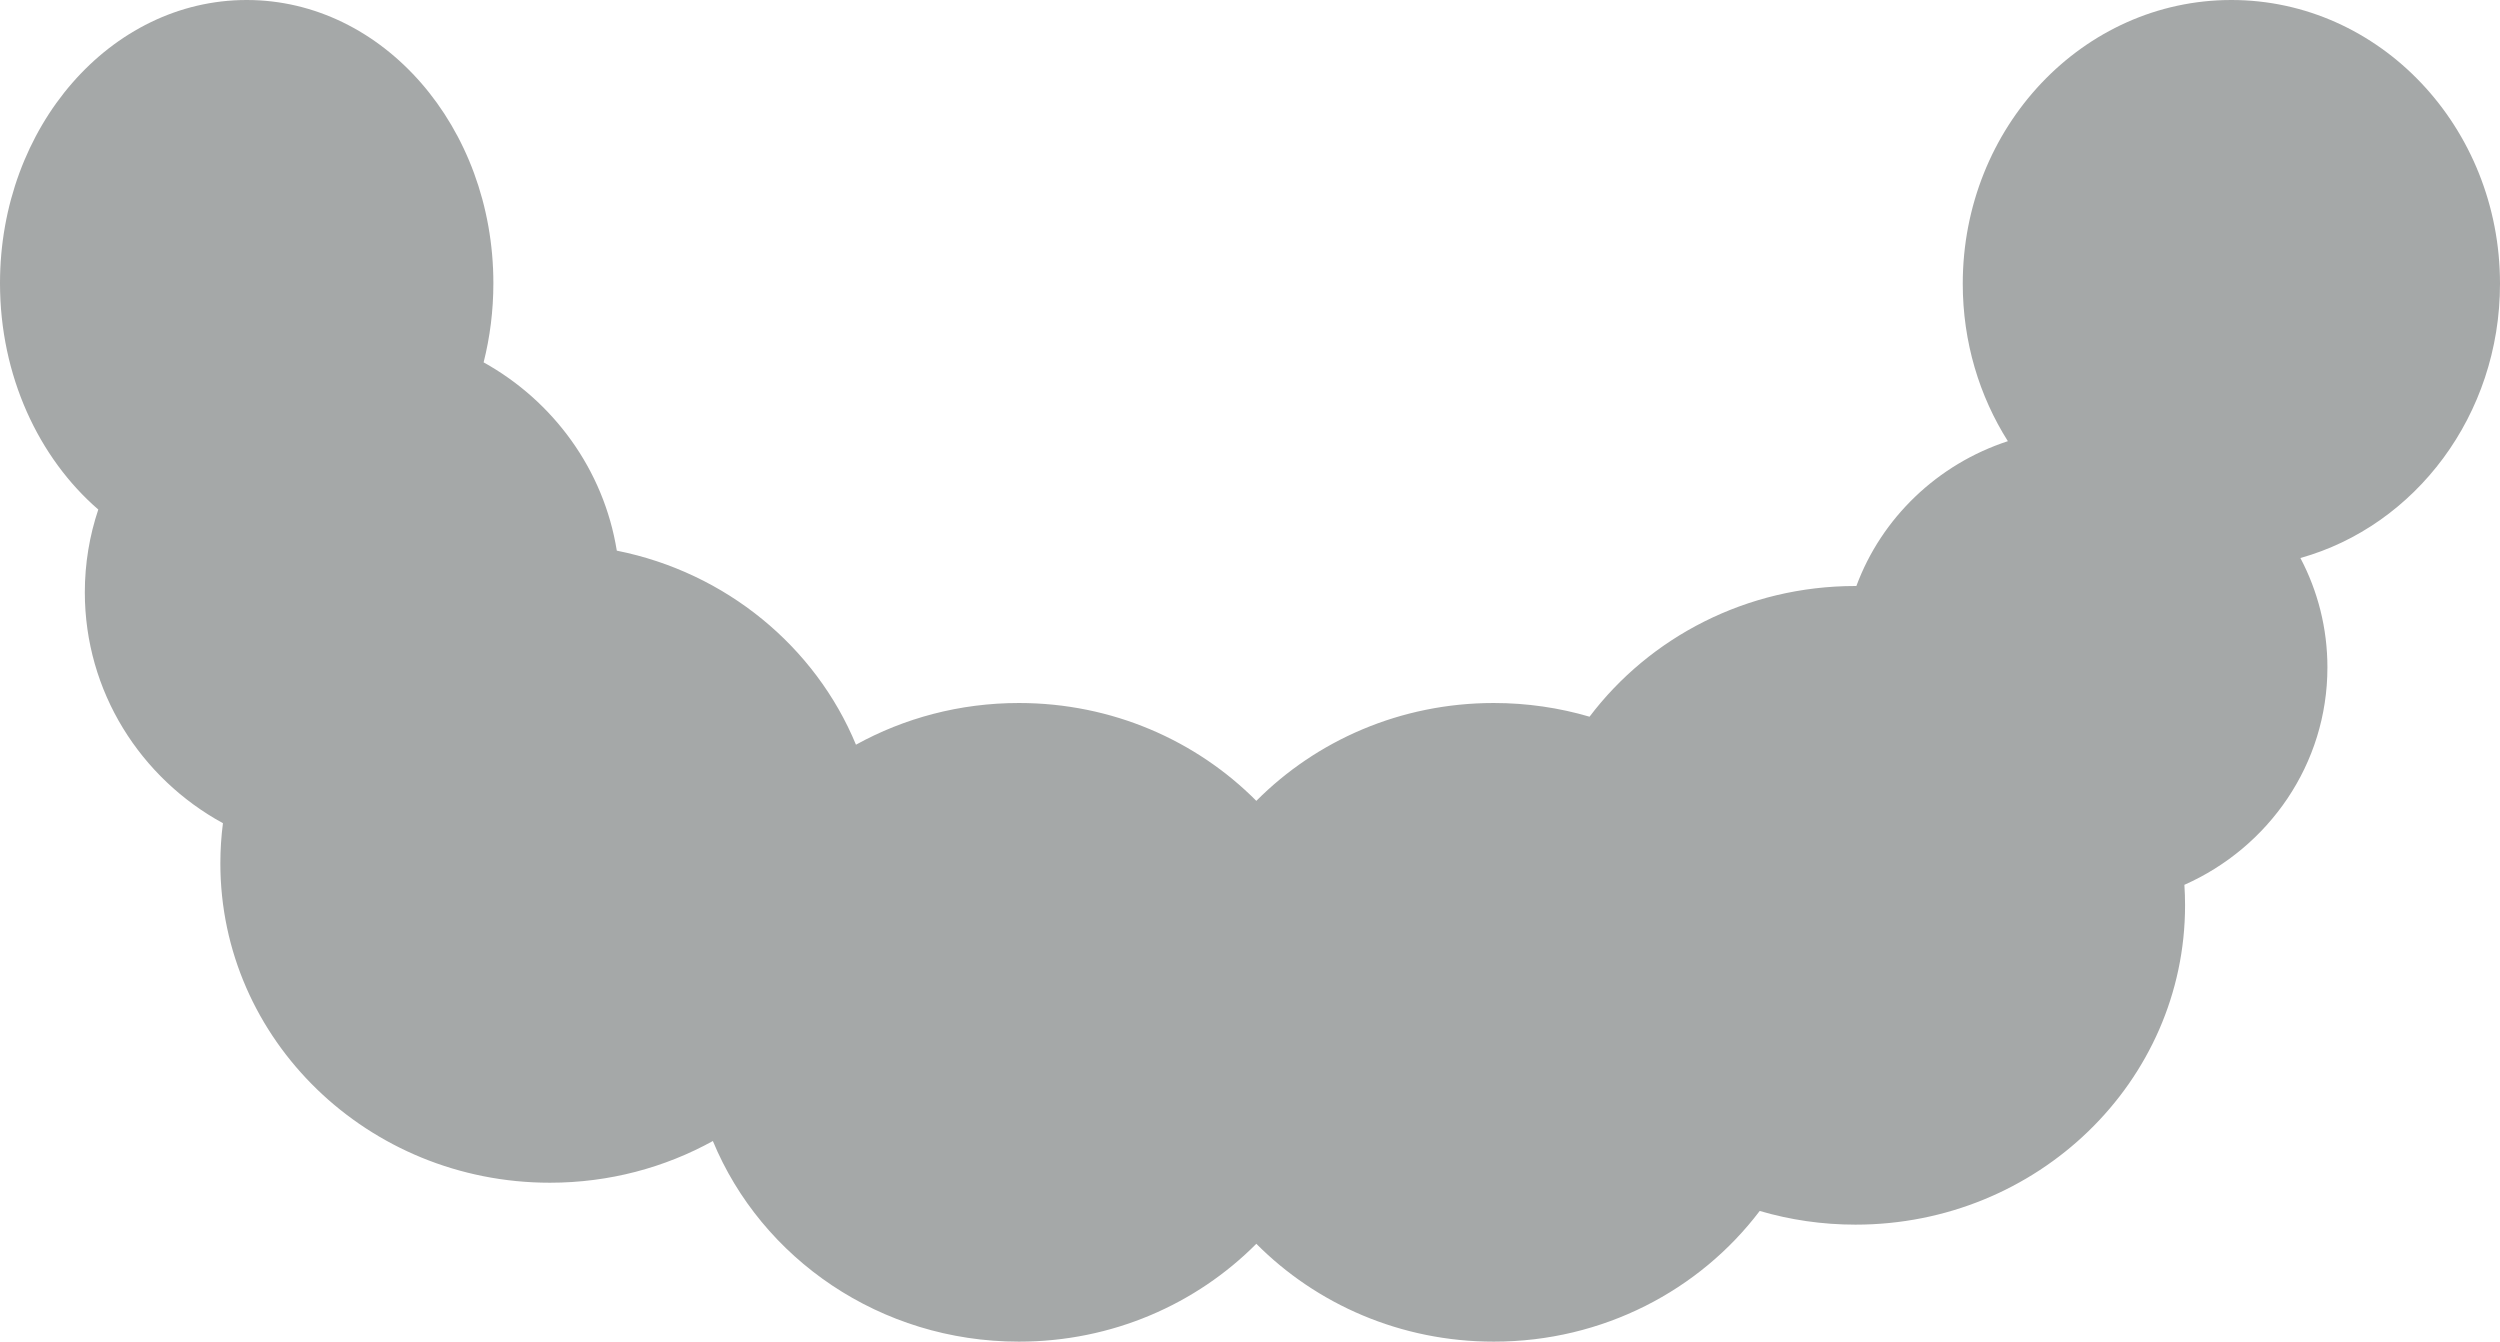
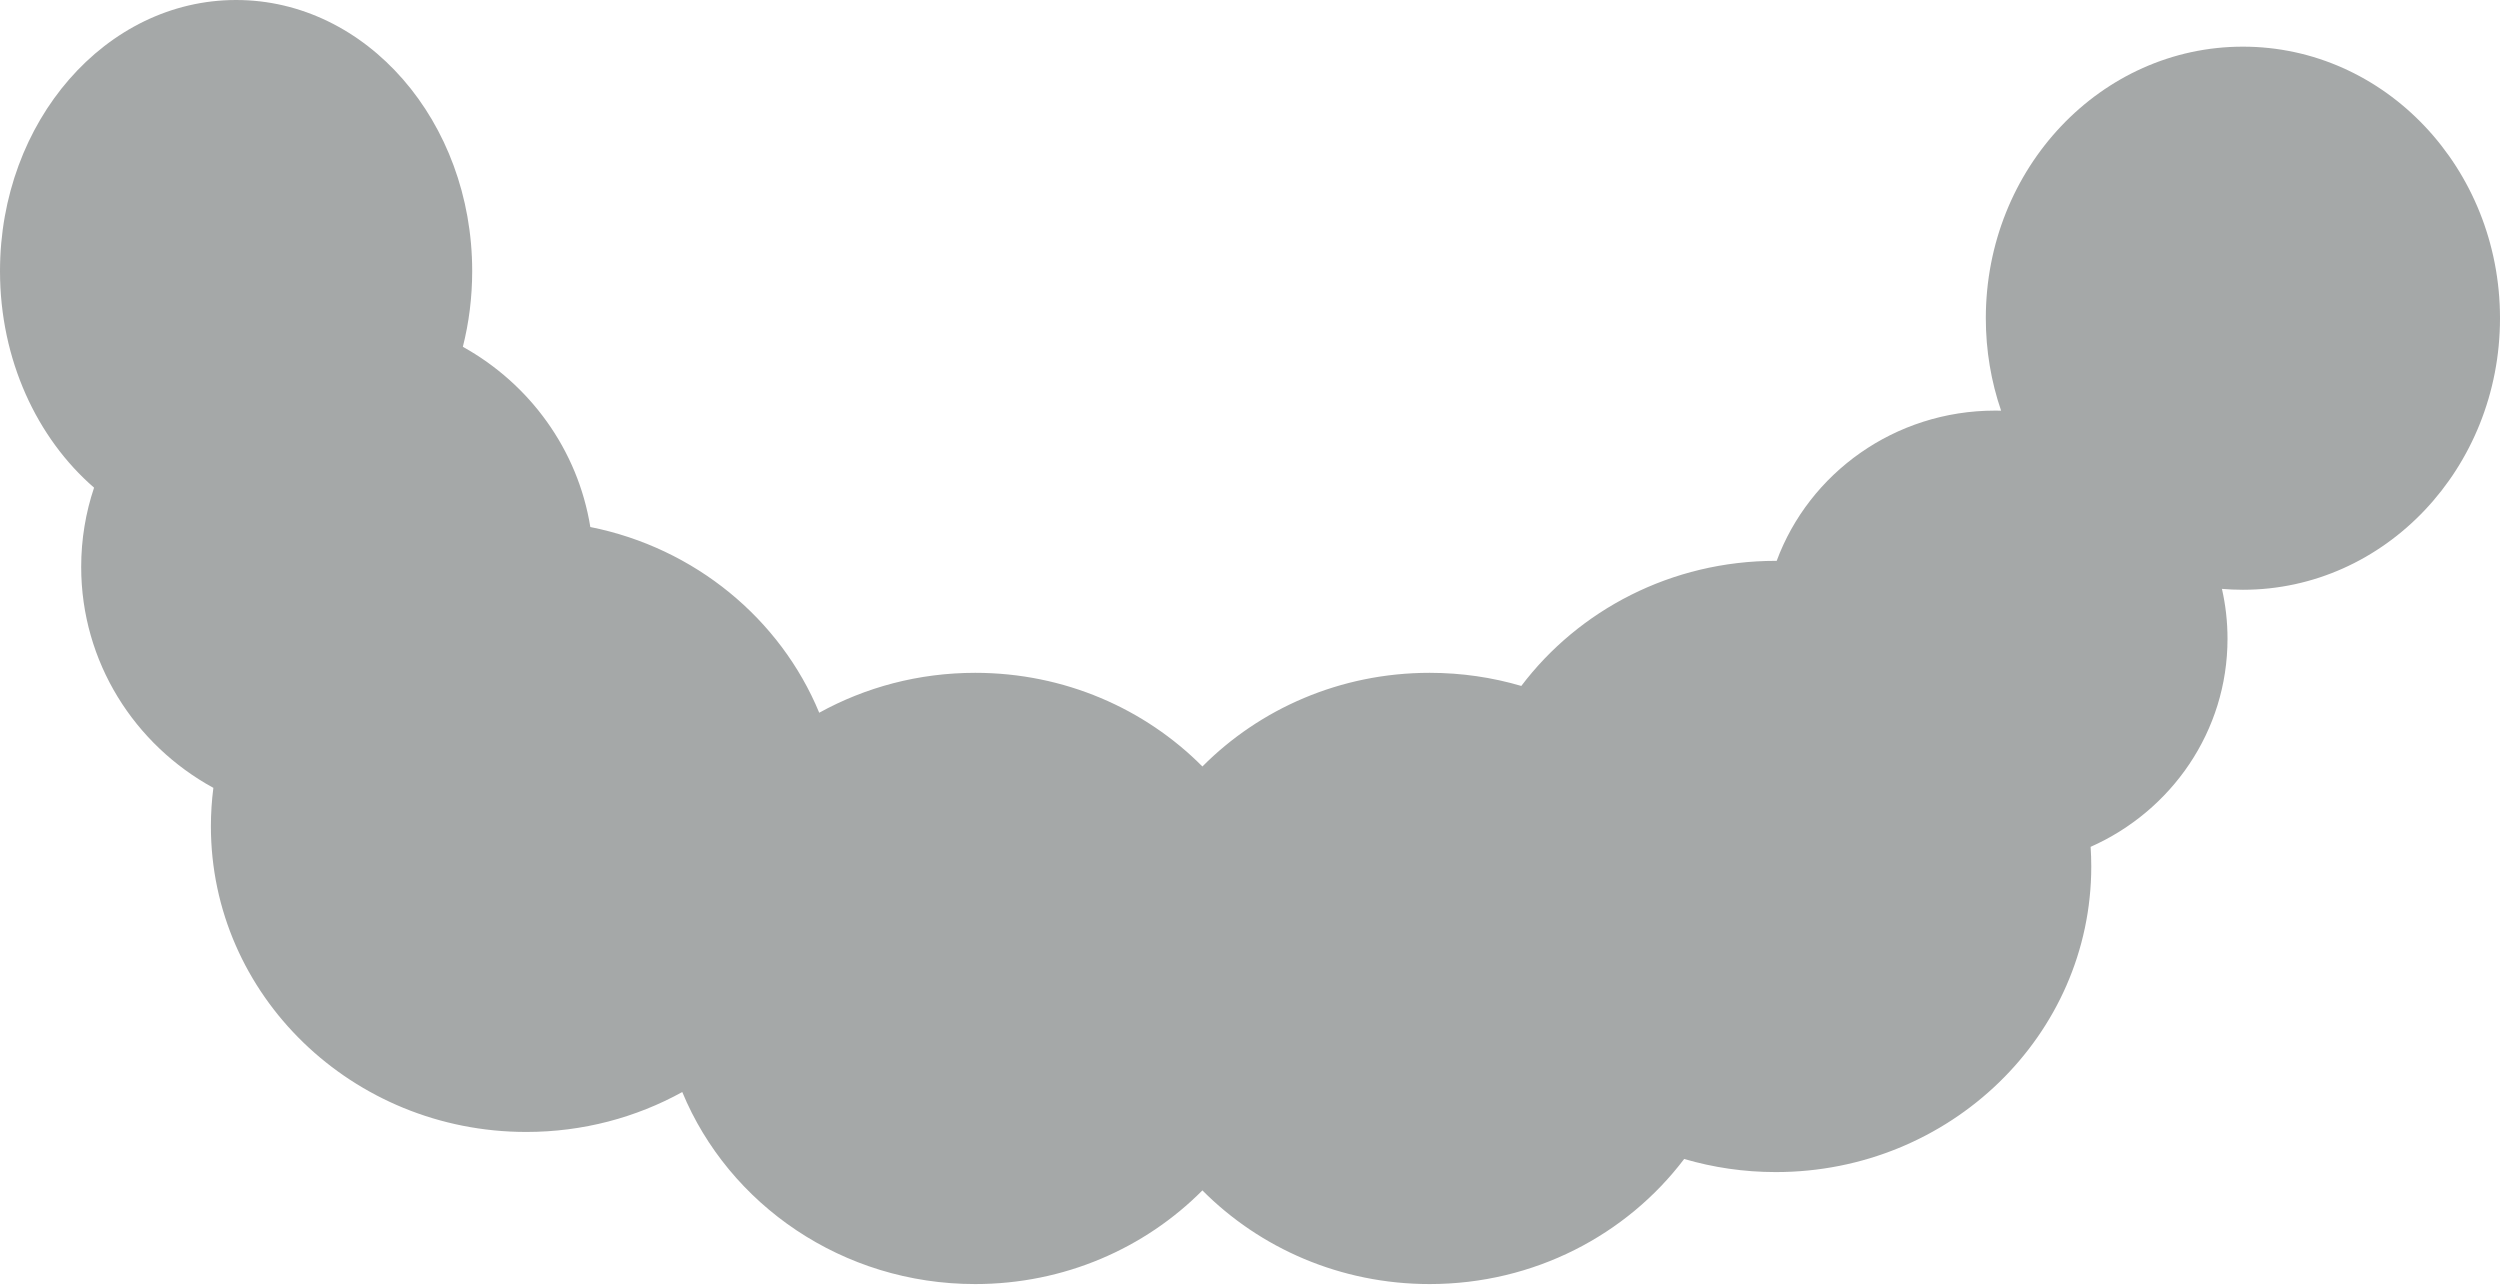
- <svg xmlns="http://www.w3.org/2000/svg" width="2564" height="1376" viewBox="0 0 2564 1376" fill="none">
-   <path opacity="0.4" d="M2288.5 0C2440.65 0 2564 130.285 2564 291C2564 425.864 2477.14 539.299 2359.29 572.302C2377 605.905 2387 644.055 2387 684.5C2387 783.726 2326.8 869.145 2240.31 907.471C2240.77 914.424 2241 921.436 2241 928.5C2241 1109.37 2089.67 1256 1903 1256C1868.83 1256 1835.85 1251.09 1804.76 1241.95C1743.25 1323.23 1643.99 1376 1532 1376C1436.35 1376 1349.99 1337.51 1288.5 1275.63C1227.01 1337.51 1140.65 1376 1045 1376C902.725 1376 780.981 1290.83 731.119 1170.23C681.831 1197.45 624.79 1213 564 1213C377.328 1213 226 1066.37 226 885.5C226 871.534 226.903 857.773 228.654 844.268C144.184 798.146 87 709.404 87 607.5C87 577.834 91.846 549.284 100.801 522.575C39.577 469.555 0 385.335 0 290.5C0 130.061 113.272 0 253 0C392.728 0 506 130.061 506 290.5C506 318.663 502.509 345.89 495.998 371.642C567.554 411.351 619.219 481.765 632.59 564.748C744.532 587.105 836.254 663.094 877.88 763.769C927.168 736.55 984.21 721 1045 721C1140.65 721 1227.01 759.494 1288.5 821.364C1349.99 759.494 1436.35 721 1532 721C1566.17 721 1599.15 725.913 1630.24 735.049C1691.75 653.771 1791.01 601 1903 601C1903.3 601 1903.6 601.001 1903.9 601.002C1929.77 531.087 1987.2 476.043 2059.27 452.474C2030.04 406.272 2013 350.738 2013 291C2013 130.285 2136.35 0 2288.5 0Z" fill="#1F2525" />
+ <svg xmlns="http://www.w3.org/2000/svg" width="2679" height="1376" viewBox="0 0 2679 1376" fill="none">
+   <path opacity="0.4" d="M253 0C392.728 0 506 130.061 506 290.5C506 318.663 502.509 345.89 495.998 371.642C567.554 411.351 619.219 481.765 632.59 564.748C744.532 587.105 836.254 663.094 877.88 763.769C927.168 736.55 984.21 721 1045 721C1140.65 721 1227.01 759.494 1288.5 821.364C1349.99 759.494 1436.35 721 1532 721C1566.17 721 1599.15 725.913 1630.24 735.049C1691.75 653.771 1791.01 601 1903 601C1903.3 601 1903.6 601.001 1903.9 601.002C1938.65 507.084 2030.35 440 2138 440C2140.13 440 2142.26 440.026 2144.38 440.078C2133.78 409.153 2128 375.79 2128 341C2128 180.285 2251.35 50 2403.5 50C2555.65 50 2679 180.285 2679 341C2679 501.715 2555.65 632 2403.5 632C2395.93 632 2388.44 631.676 2381.03 631.044C2384.94 648.249 2387 666.138 2387 684.5C2387 783.726 2326.8 869.145 2240.31 907.471C2240.77 914.424 2241 921.436 2241 928.5C2241 1109.37 2089.67 1256 1903 1256C1868.83 1256 1835.85 1251.09 1804.76 1241.95C1743.25 1323.23 1643.99 1376 1532 1376C1436.35 1376 1349.99 1337.51 1288.5 1275.63C1227.01 1337.51 1140.65 1376 1045 1376C902.725 1376 780.981 1290.83 731.119 1170.23C681.831 1197.45 624.79 1213 564 1213C377.328 1213 226 1066.37 226 885.5C226 871.534 226.903 857.773 228.654 844.268C144.184 798.146 87 709.404 87 607.5C87 577.834 91.846 549.284 100.801 522.575C39.577 469.555 0 385.335 0 290.5C0 130.061 113.272 0 253 0Z" fill="#1F2525" />
</svg>
